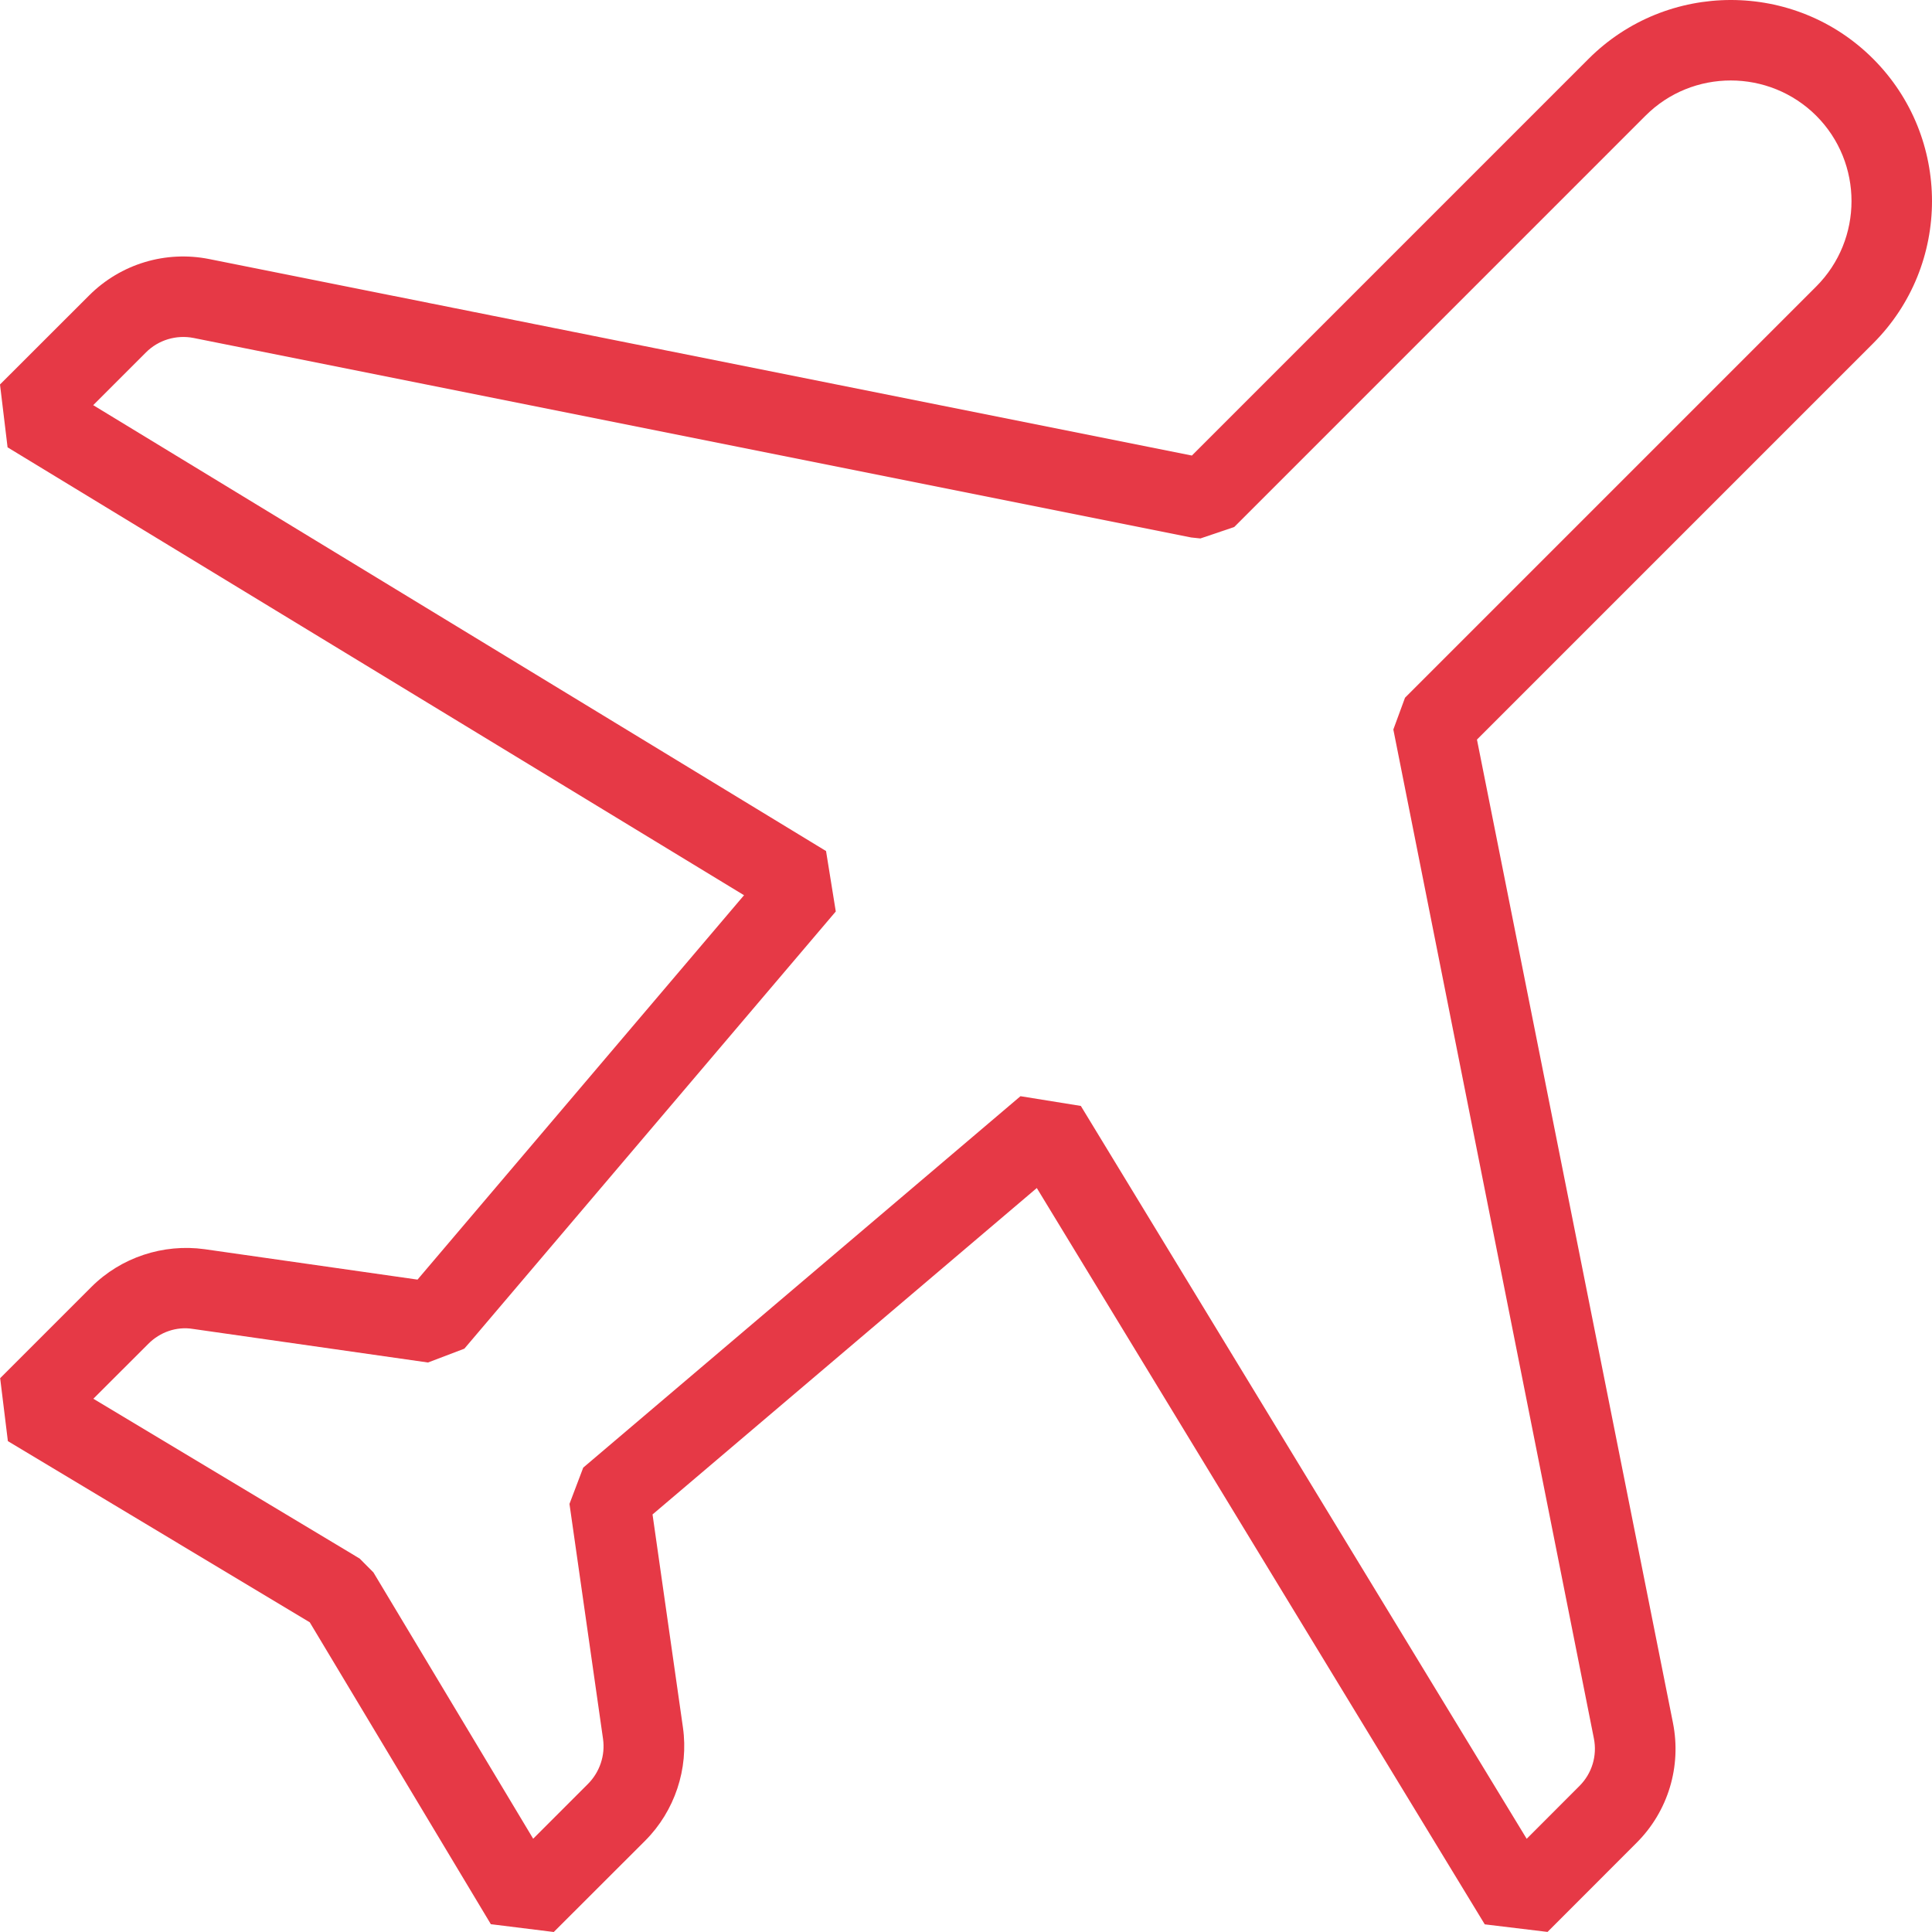
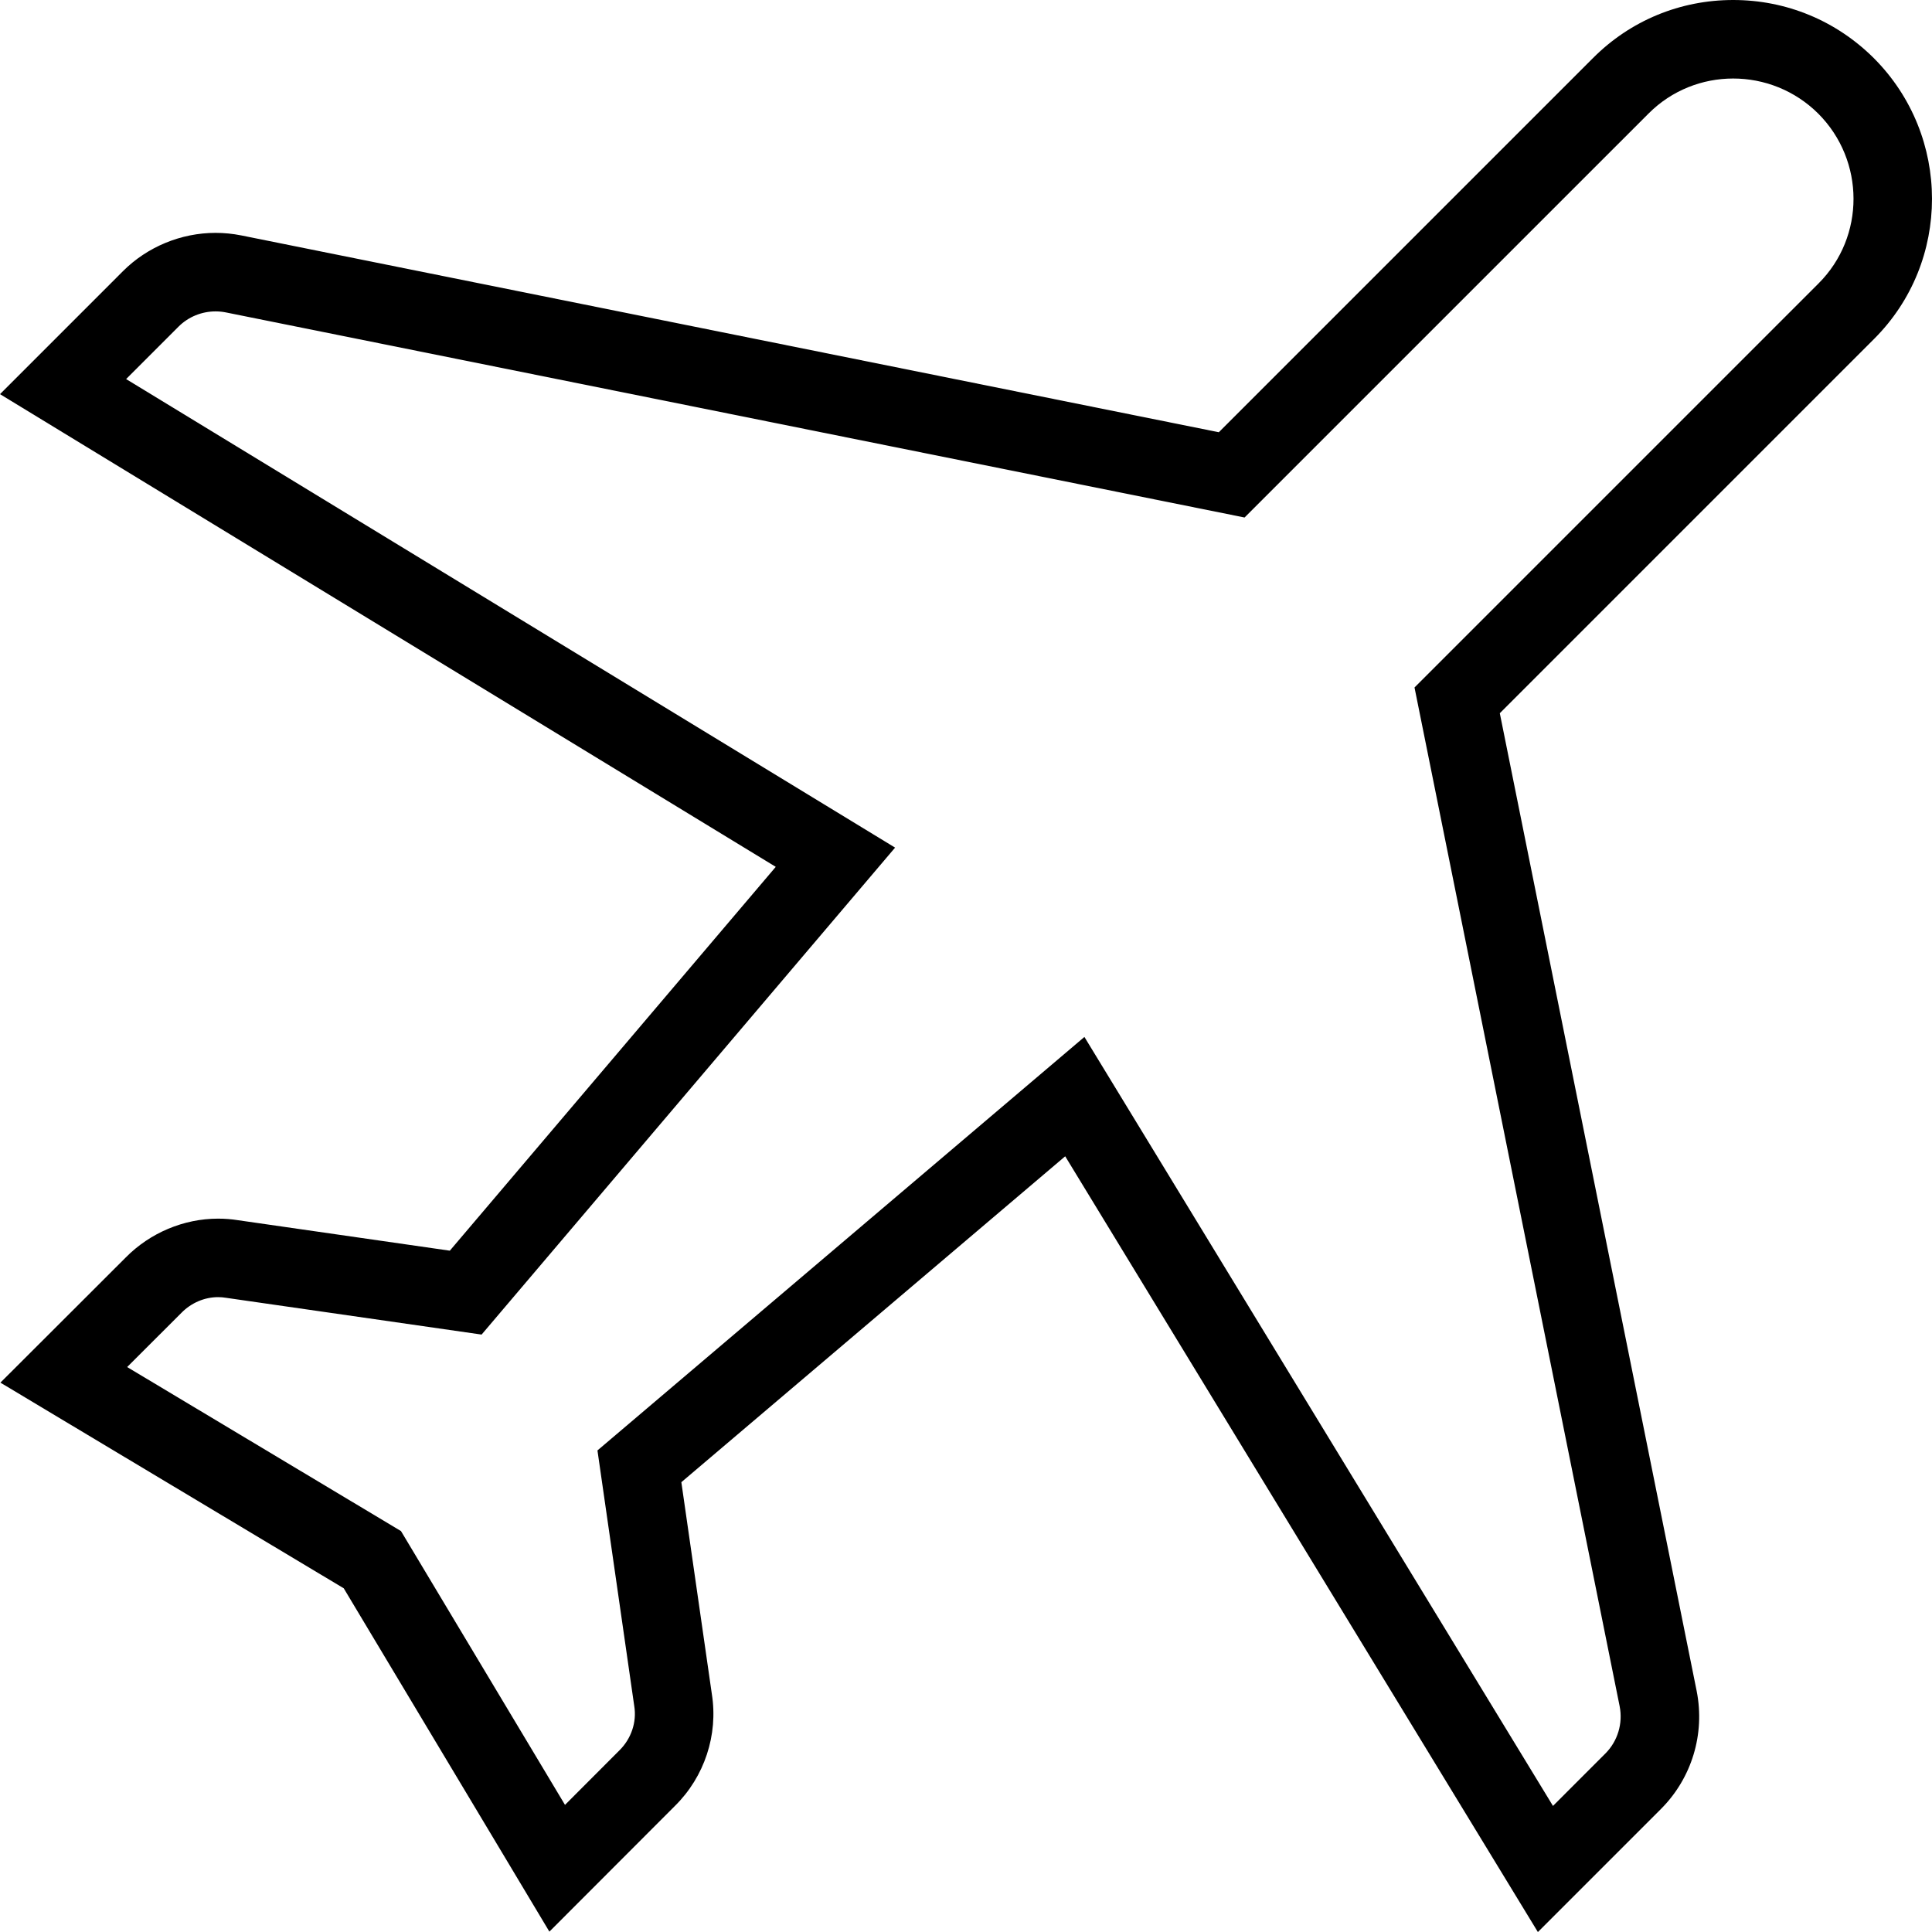
- <svg xmlns="http://www.w3.org/2000/svg" width="100px" height="100px" viewBox="0 0 100 100" version="1.1">
+ <svg xmlns="http://www.w3.org/2000/svg" width="128px" height="128px" viewBox="0 0 128 128" version="1.1">
  <defs />
  <g id="Page-1" stroke="none" stroke-width="1" fill="none" fill-rule="evenodd">
-     <path d="M28.663,100 L25.406,99.596 L16.033,83.97 L0.408,74.593 L0.008,71.335 L4.732,66.611 C6.261,65.083 8.448,64.362 10.589,64.658 L21.611,66.232 L38.511,46.337 L0.392,23.154 L0,19.901 L4.611,15.294 C6.248,13.656 8.581,12.957 10.839,13.411 L61.692,23.579 L82.224,3.046 C86.282,-1.011 92.892,-1.02 96.954,3.046 L96.954,3.046 C101.015,7.108 101.015,13.715 96.954,17.772 L76.447,38.28 L86.59,89.165 C87.044,91.431 86.34,93.76 84.703,95.389 L80.1,99.996 L76.851,99.604 L53.665,61.492 L33.775,78.388 L35.349,89.415 C35.653,91.552 34.924,93.739 33.4,95.268 L28.663,100 Z M52.82,56.739 L55.944,57.243 L79.021,95.176 L81.754,92.439 C82.399,91.793 82.678,90.877 82.499,89.981 L72.119,37.759 L72.723,36.114 L94.009,14.827 C96.442,12.39 96.442,8.428 94.009,5.991 C91.568,3.559 87.602,3.554 85.169,5.991 L63.883,27.278 L62.134,27.87 L61.659,27.82 L10.018,17.493 C9.131,17.318 8.202,17.593 7.556,18.239 L4.824,20.971 L42.756,44.05 L43.26,47.178 L24.035,69.807 L22.153,70.523 L9.993,68.786 C9.143,68.644 8.277,68.948 7.673,69.561 L4.832,72.398 L18.616,80.671 L19.328,81.387 L27.597,95.172 L30.438,92.331 C31.042,91.723 31.334,90.856 31.213,90.006 L29.476,77.842 L30.188,75.964 L52.82,56.739 Z" id="airplane-o" fill="#E63946" fill-rule="nonzero" />
+     <g id="agw-services-plane" fill="#000000">
+       <path d="M114.827,0 C111.314,0 108.017,1.364 105.544,3.843 L80.75,28.637 L15.985,15.597 C15.415,15.484 14.847,15.428 14.281,15.428 C11.995,15.428 9.76,16.352 8.149,17.963 L4.678,21.435 L0,26.113 L5.649,29.556 L51.396,57.431 L29.802,82.861 L15.771,80.842 C15.336,80.773 14.892,80.738 14.451,80.738 C12.175,80.738 9.944,81.676 8.33,83.312 L4.749,86.889 L0.027,91.603 L5.751,95.033 L22.774,105.229 L32.97,122.251 L36.398,127.976 L41.114,123.254 L44.718,119.645 C46.67,117.719 47.591,114.943 47.161,112.232 L45.141,98.199 L70.572,76.607 L98.447,122.353 L101.889,128.003 L106.567,123.325 L110.039,119.853 C112.087,117.805 112.973,114.88 112.408,112.031 L99.366,47.253 L124.162,22.456 C129.282,17.347 129.279,9.003 124.154,3.86 C121.652,1.366 118.344,0 114.827,0 M114.827,5.202 C116.868,5.202 118.911,5.98 120.469,7.532 C123.569,10.643 123.581,15.687 120.484,18.778 L93.715,45.547 L107.306,113.044 C107.53,114.173 107.181,115.354 106.361,116.174 L102.889,119.647 L71.845,68.7 L39.583,96.095 L42.019,113.018 C42.2,114.099 41.815,115.202 41.037,115.968 L37.433,119.578 L26.566,101.437 L8.424,90.57 L12.033,86.966 C12.675,86.316 13.549,85.939 14.451,85.939 C14.628,85.939 14.807,85.954 14.984,85.984 L31.907,88.419 L59.302,56.157 L8.356,25.114 L11.828,21.641 C12.485,20.985 13.372,20.631 14.281,20.631 C14.507,20.631 14.734,20.652 14.959,20.697 L82.456,34.286 L109.225,7.518 C110.767,5.973 112.795,5.202 114.827,5.202" id="Fill-1" />
+     </g>
  </g>
</svg>
